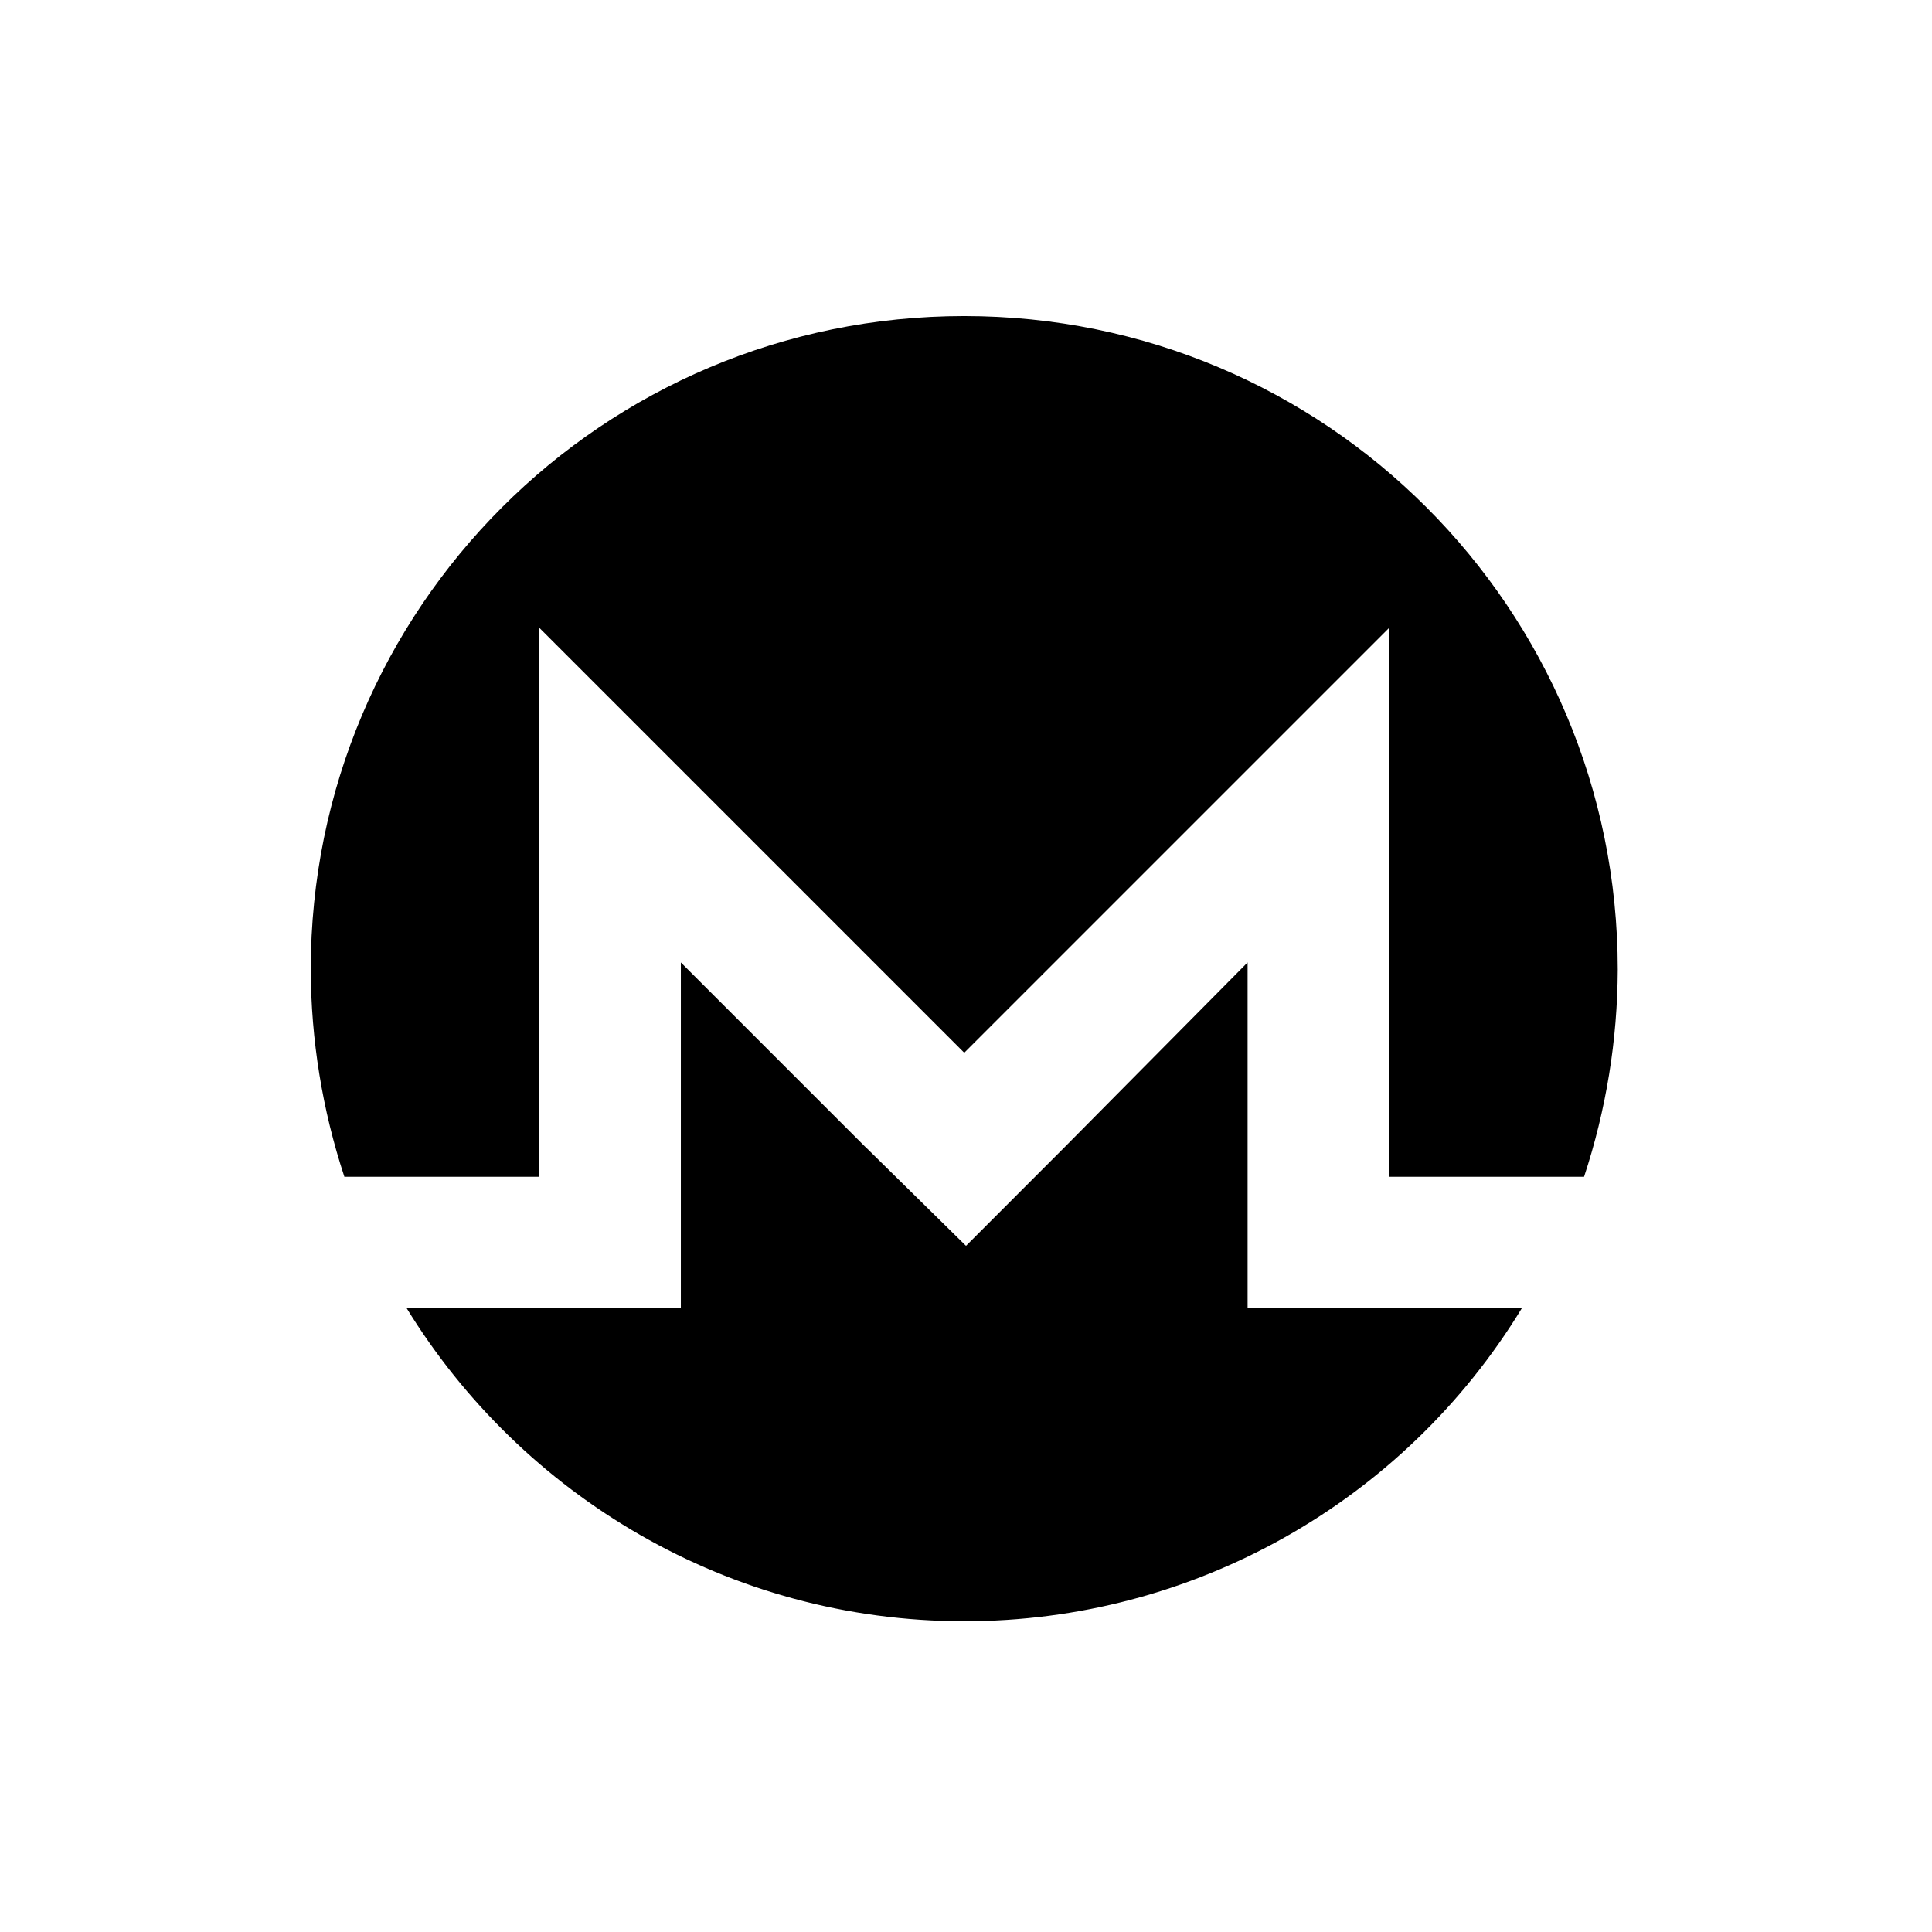
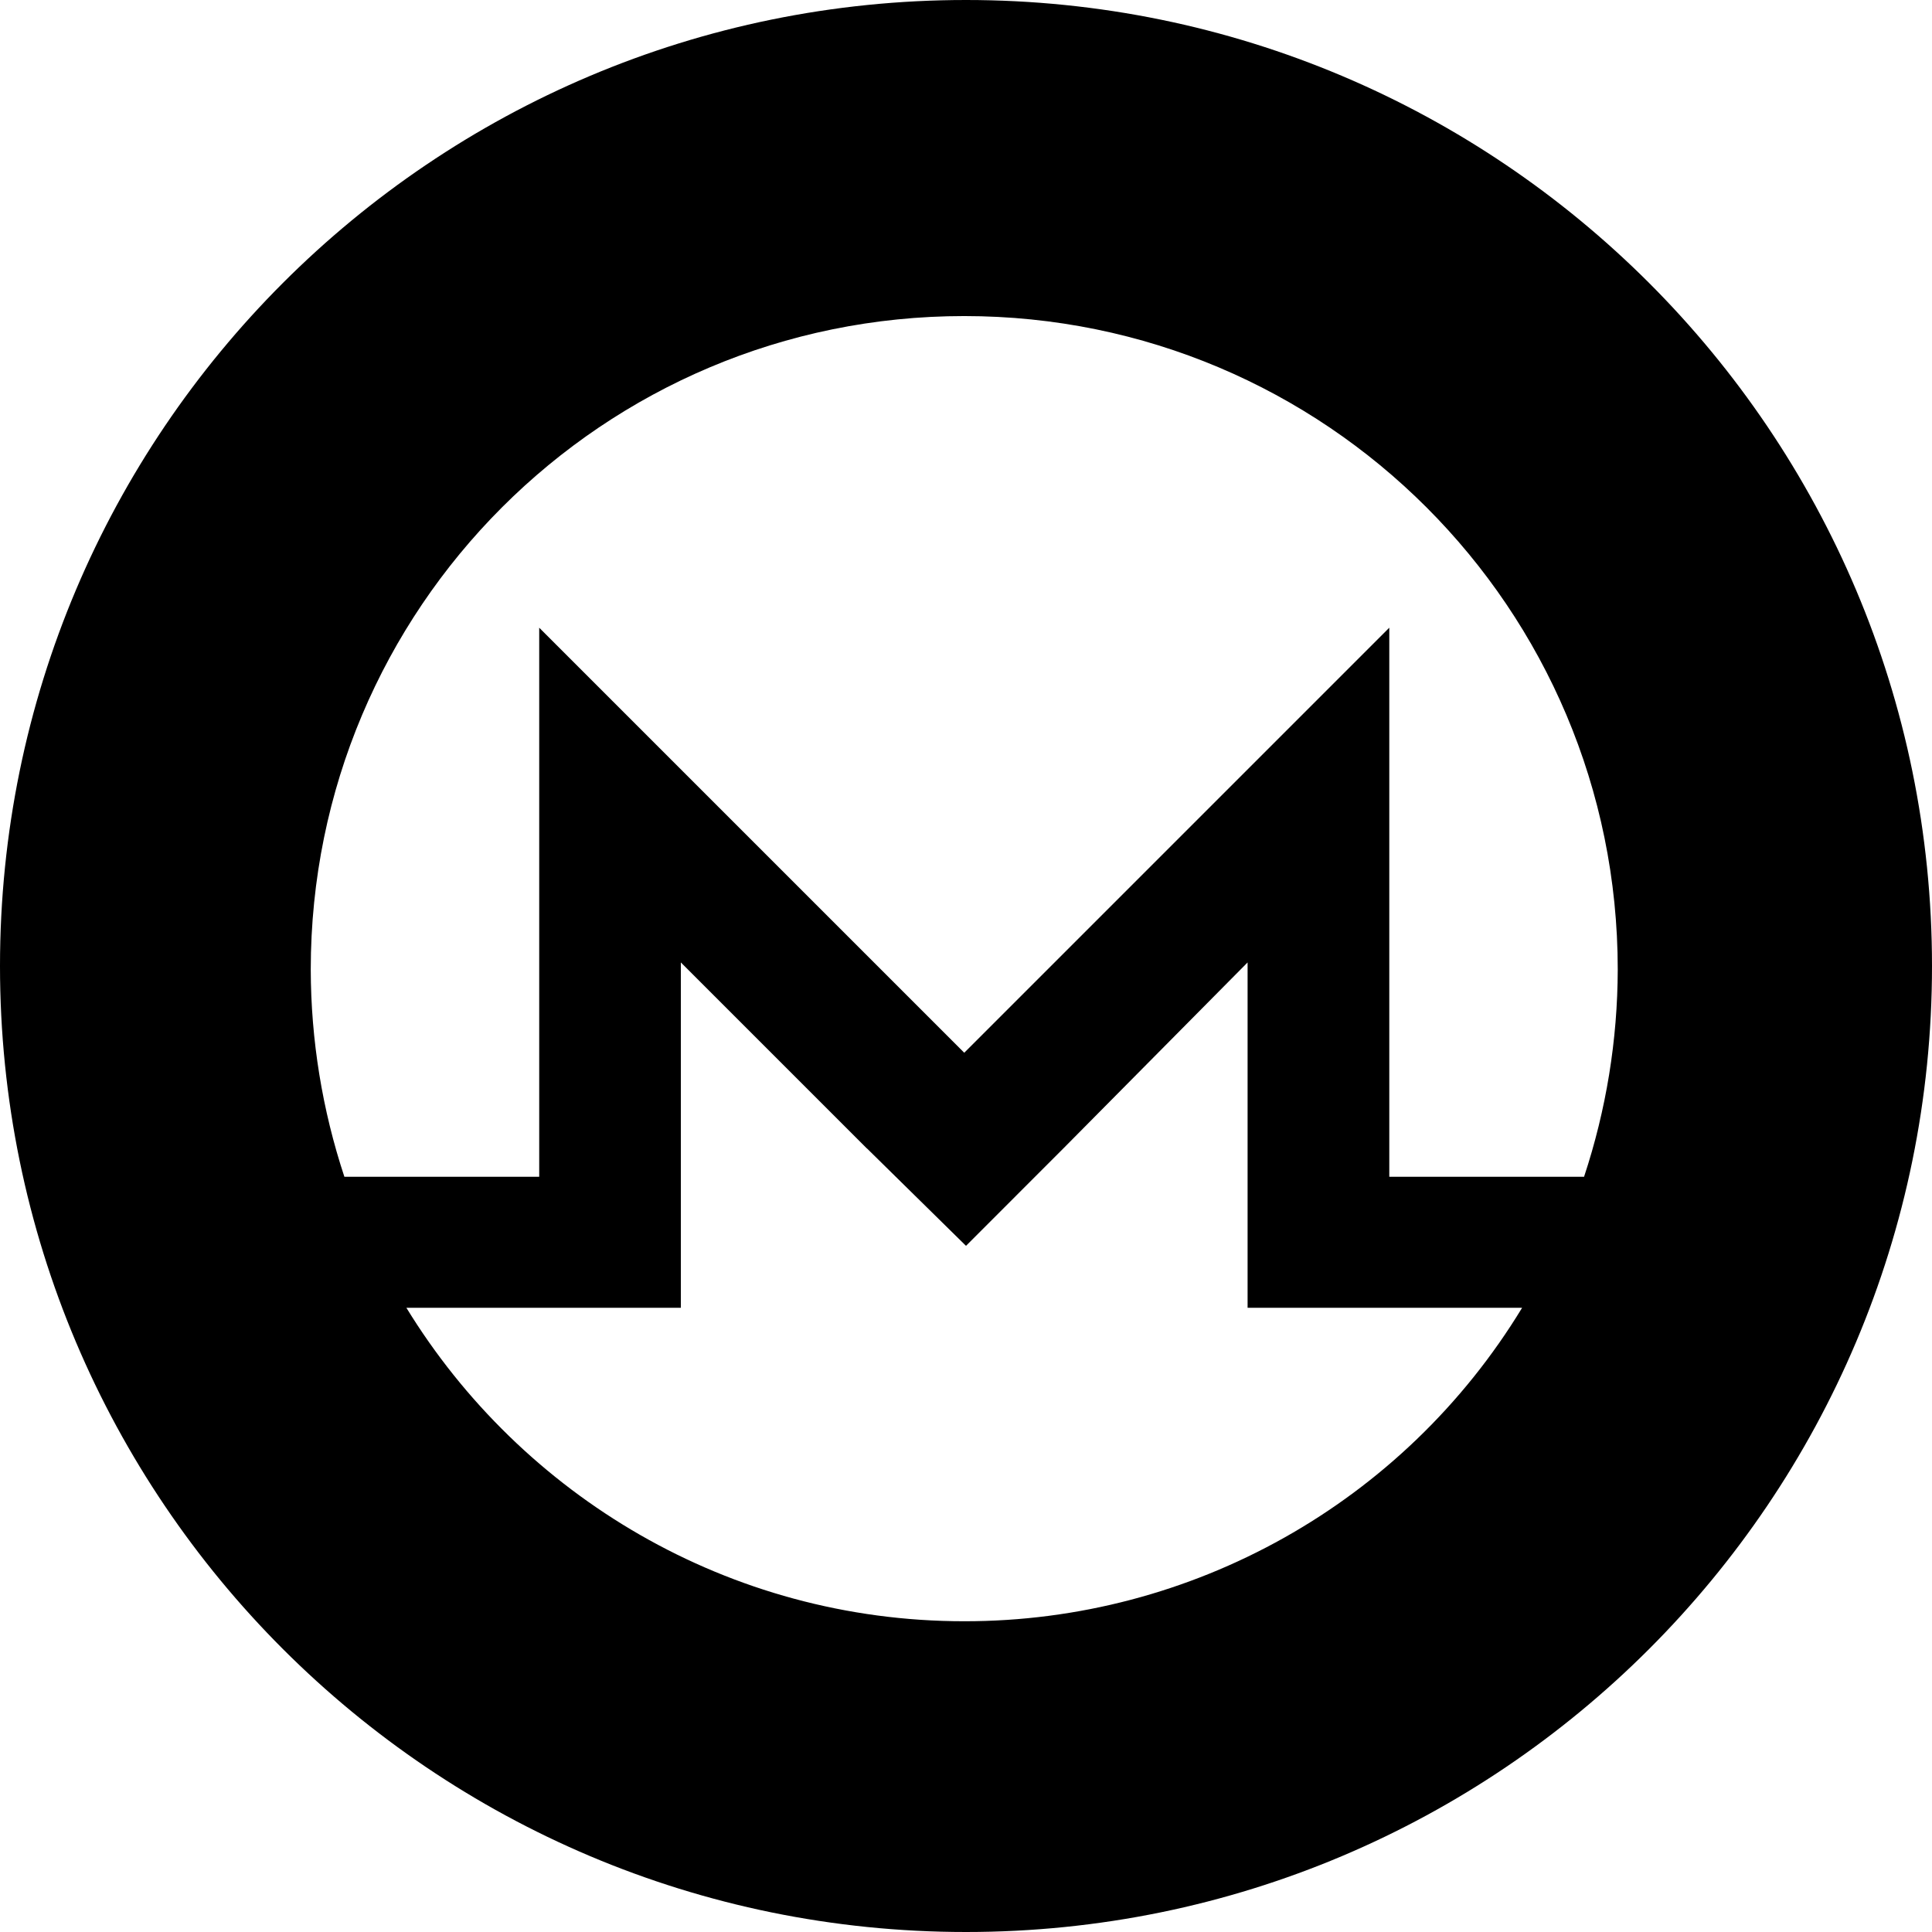
- <svg xmlns="http://www.w3.org/2000/svg" viewBox="0 0 32 32" fill="currentColor">
-   <path d="M15.97 5.235c5.985 0 10.825 4.84 10.825 10.824a11.07 11.07 0 0 1-.558 3.432h-3.226v-9.094l-7.04 7.04-7.04-7.04v9.094H5.704a11.07 11.07 0 0 1-.557-3.432c0-5.984 4.84-10.824 10.824-10.824zM14.358 19.02 16 20.635l1.613-1.614 3.051-3.08v5.72h4.547a10.806 10.806 0 0 1-9.24 5.192c-3.902 0-7.334-2.082-9.24-5.192h4.546v-5.72l3.08 3.08z" />
+ <svg xmlns="http://www.w3.org/2000/svg" fill="currentColor" viewBox="0 0 32 32">
+   <path fill-rule="evenodd" d="M0 16a16 16 0 1 0 32 0 16 16 0 1 0-32 0M15.97 5.235c5.985 0 10.825 4.84 10.825 10.824a11 11 0 0 1-.558 3.432h-3.226v-9.094l-7.04 7.04-7.04-7.04v9.094H5.704a11 11 0 0 1-.557-3.432c0-5.984 4.84-10.824 10.824-10.824zM14.358 19.02 16 20.635l1.613-1.614 3.051-3.08v5.72h4.547a10.8 10.8 0 0 1-9.24 5.192c-3.902 0-7.334-2.082-9.24-5.192h4.546v-5.72l3.08 3.08z" />
</svg>
